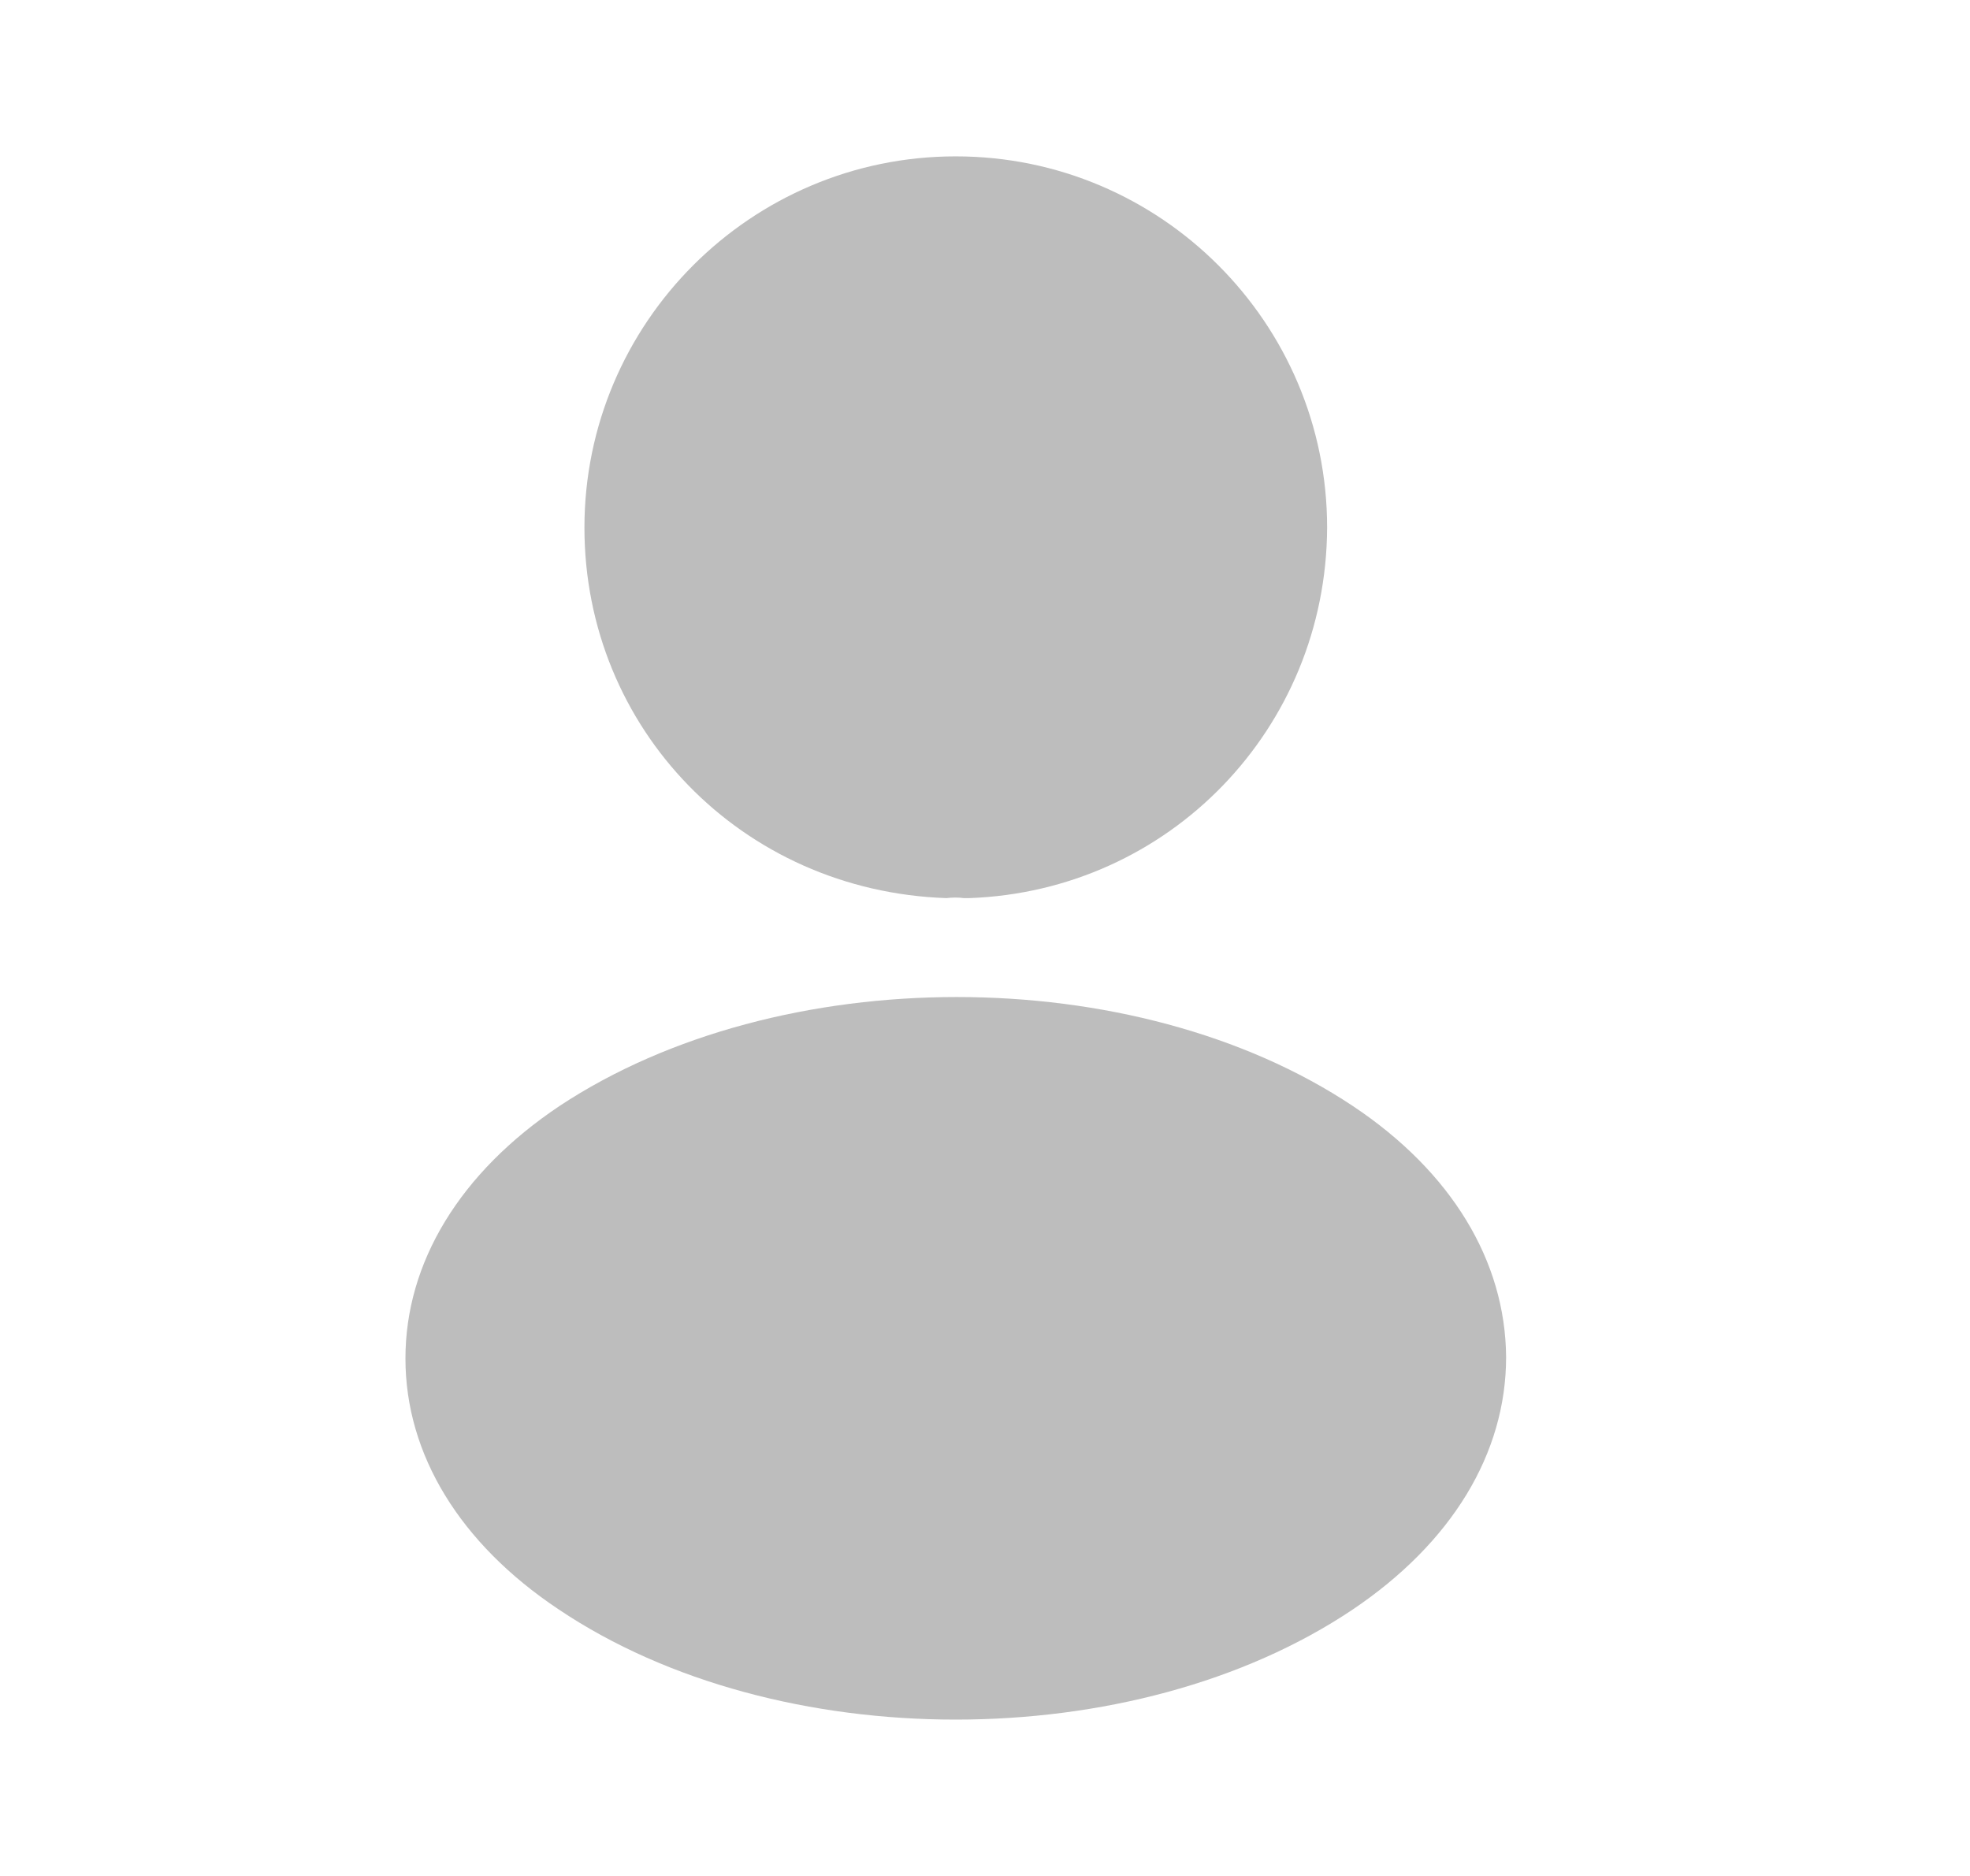
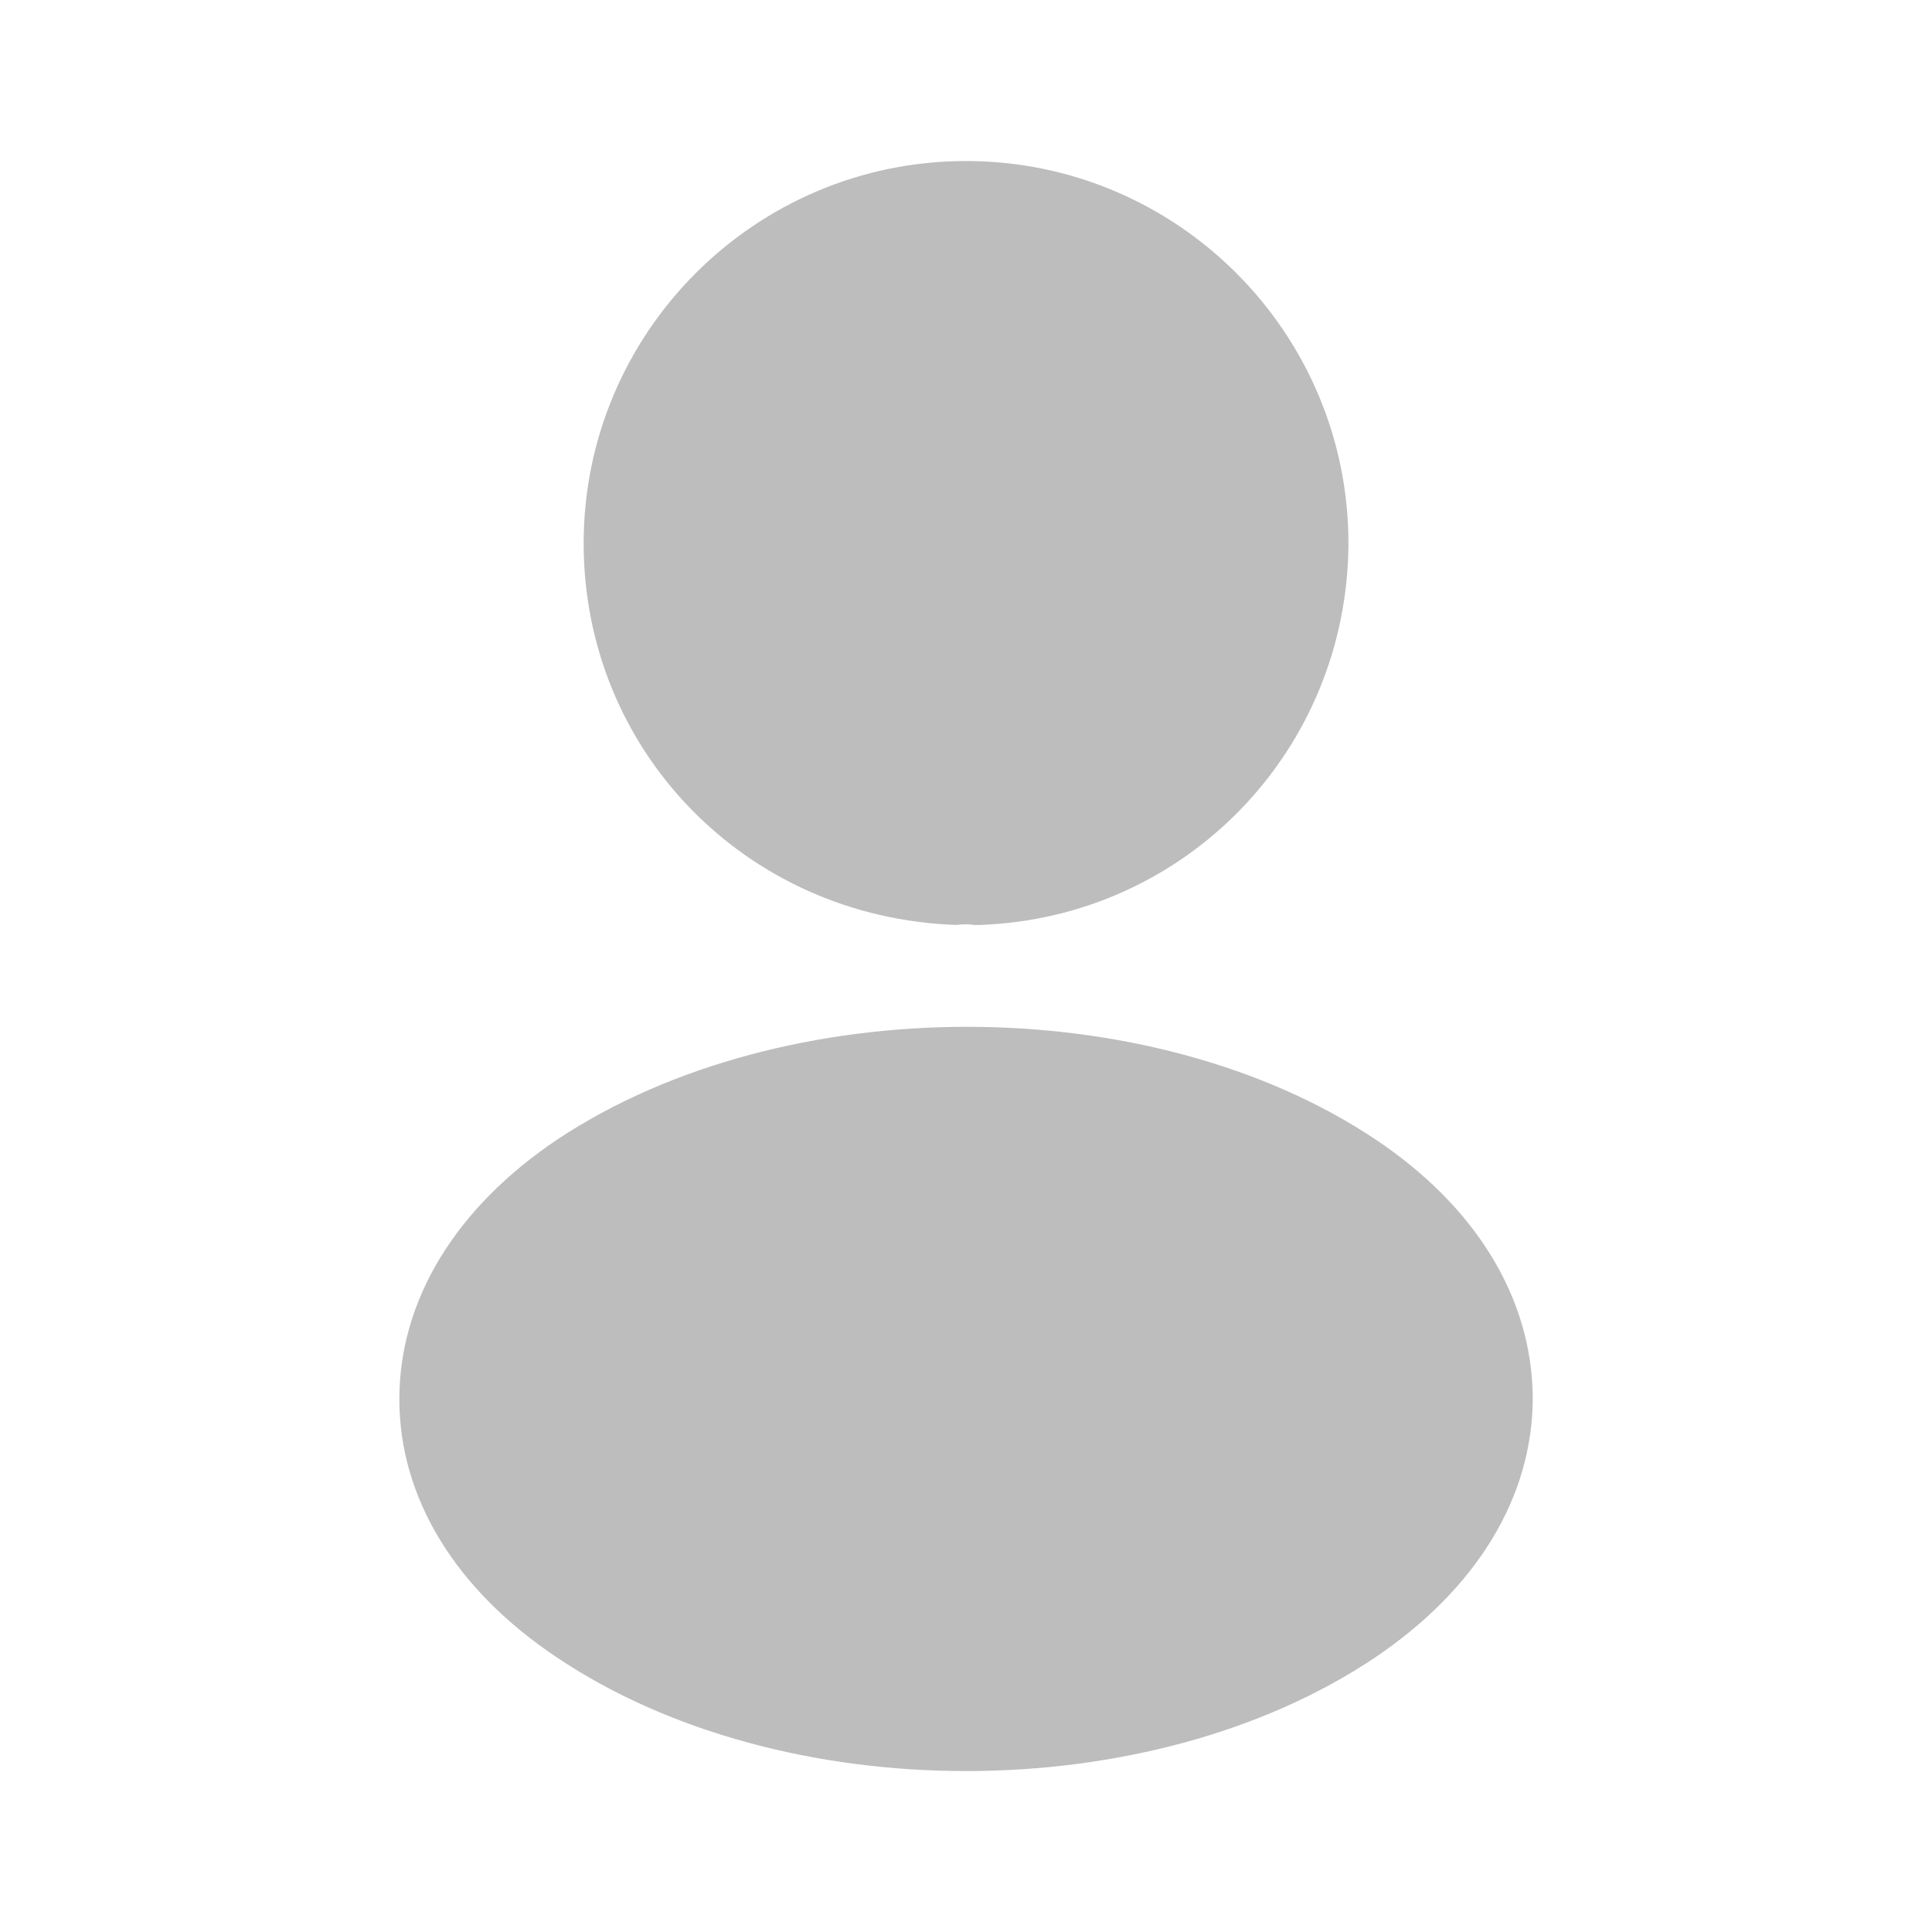
- <svg xmlns="http://www.w3.org/2000/svg" width="21" height="20" viewBox="0 0 21 20" fill="none">
-   <path d="M10.188 1.667C8.005 1.667 6.23 3.442 6.23 5.625C6.23 7.767 7.905 9.5 10.088 9.575C10.155 9.567 10.222 9.567 10.272 9.575C10.288 9.575 10.297 9.575 10.313 9.575C10.322 9.575 10.322 9.575 10.33 9.575C12.463 9.5 14.138 7.767 14.147 5.625C14.147 3.442 12.372 1.667 10.188 1.667Z" fill="#BDBDBD" />
-   <path d="M14.422 11.792C12.097 10.242 8.305 10.242 5.963 11.792C4.905 12.5 4.322 13.458 4.322 14.483C4.322 15.508 4.905 16.458 5.955 17.158C7.122 17.942 8.655 18.333 10.188 18.333C11.722 18.333 13.255 17.942 14.422 17.158C15.472 16.45 16.055 15.5 16.055 14.467C16.047 13.442 15.472 12.492 14.422 11.792Z" fill="#BDBDBD" />
+ <svg xmlns="http://www.w3.org/2000/svg" width="20" height="20" viewBox="0 0 20 20" fill="none">
+   <path d="M10 1.667C7.817 1.667 6.042 3.442 6.042 5.625C6.042 7.766 7.717 9.5 9.9 9.575C9.967 9.566 10.034 9.566 10.084 9.575C10.1 9.575 10.109 9.575 10.125 9.575C10.134 9.575 10.134 9.575 10.142 9.575C12.275 9.5 13.95 7.766 13.959 5.625C13.959 3.442 12.184 1.667 10 1.667Z" fill="#BDBDBD" />
+   <path d="M14.234 11.792C11.909 10.242 8.117 10.242 5.775 11.792C4.717 12.5 4.134 13.459 4.134 14.484C4.134 15.509 4.717 16.459 5.767 17.159C6.934 17.942 8.467 18.334 10.001 18.334C11.534 18.334 13.067 17.942 14.234 17.159C15.284 16.45 15.867 15.5 15.867 14.467C15.859 13.442 15.284 12.492 14.234 11.792Z" fill="#BDBDBD" />
</svg>
